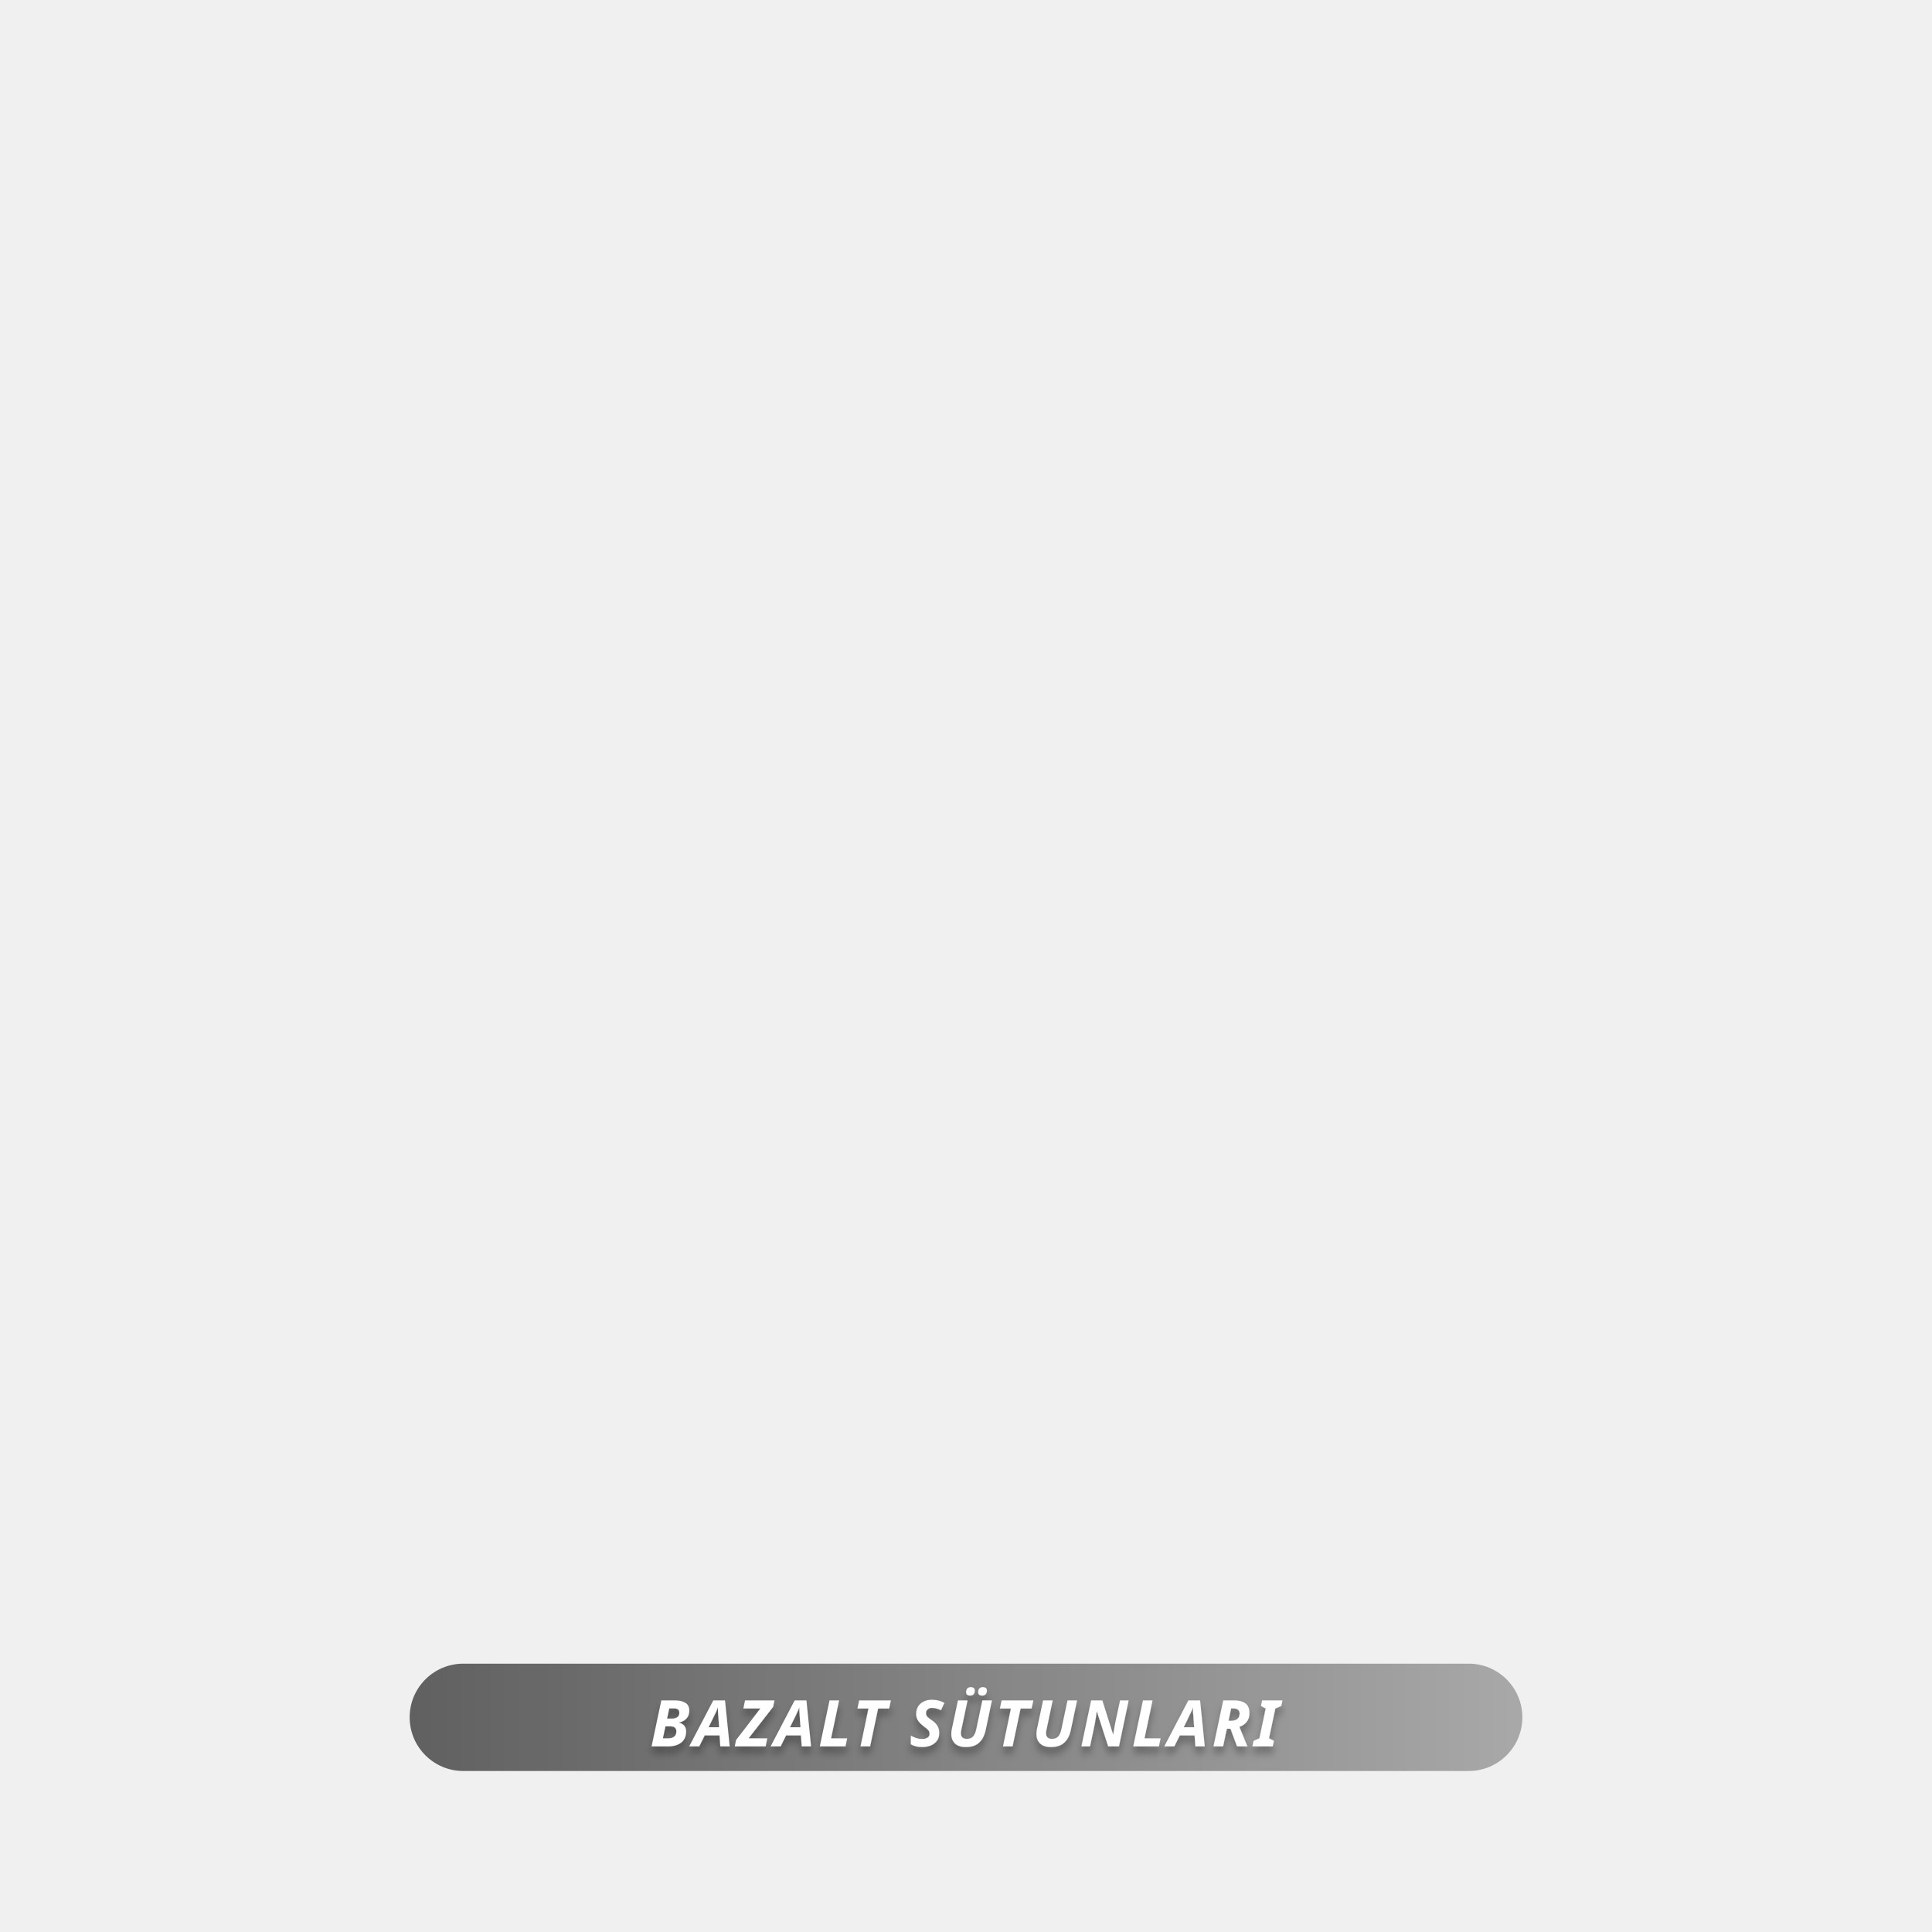
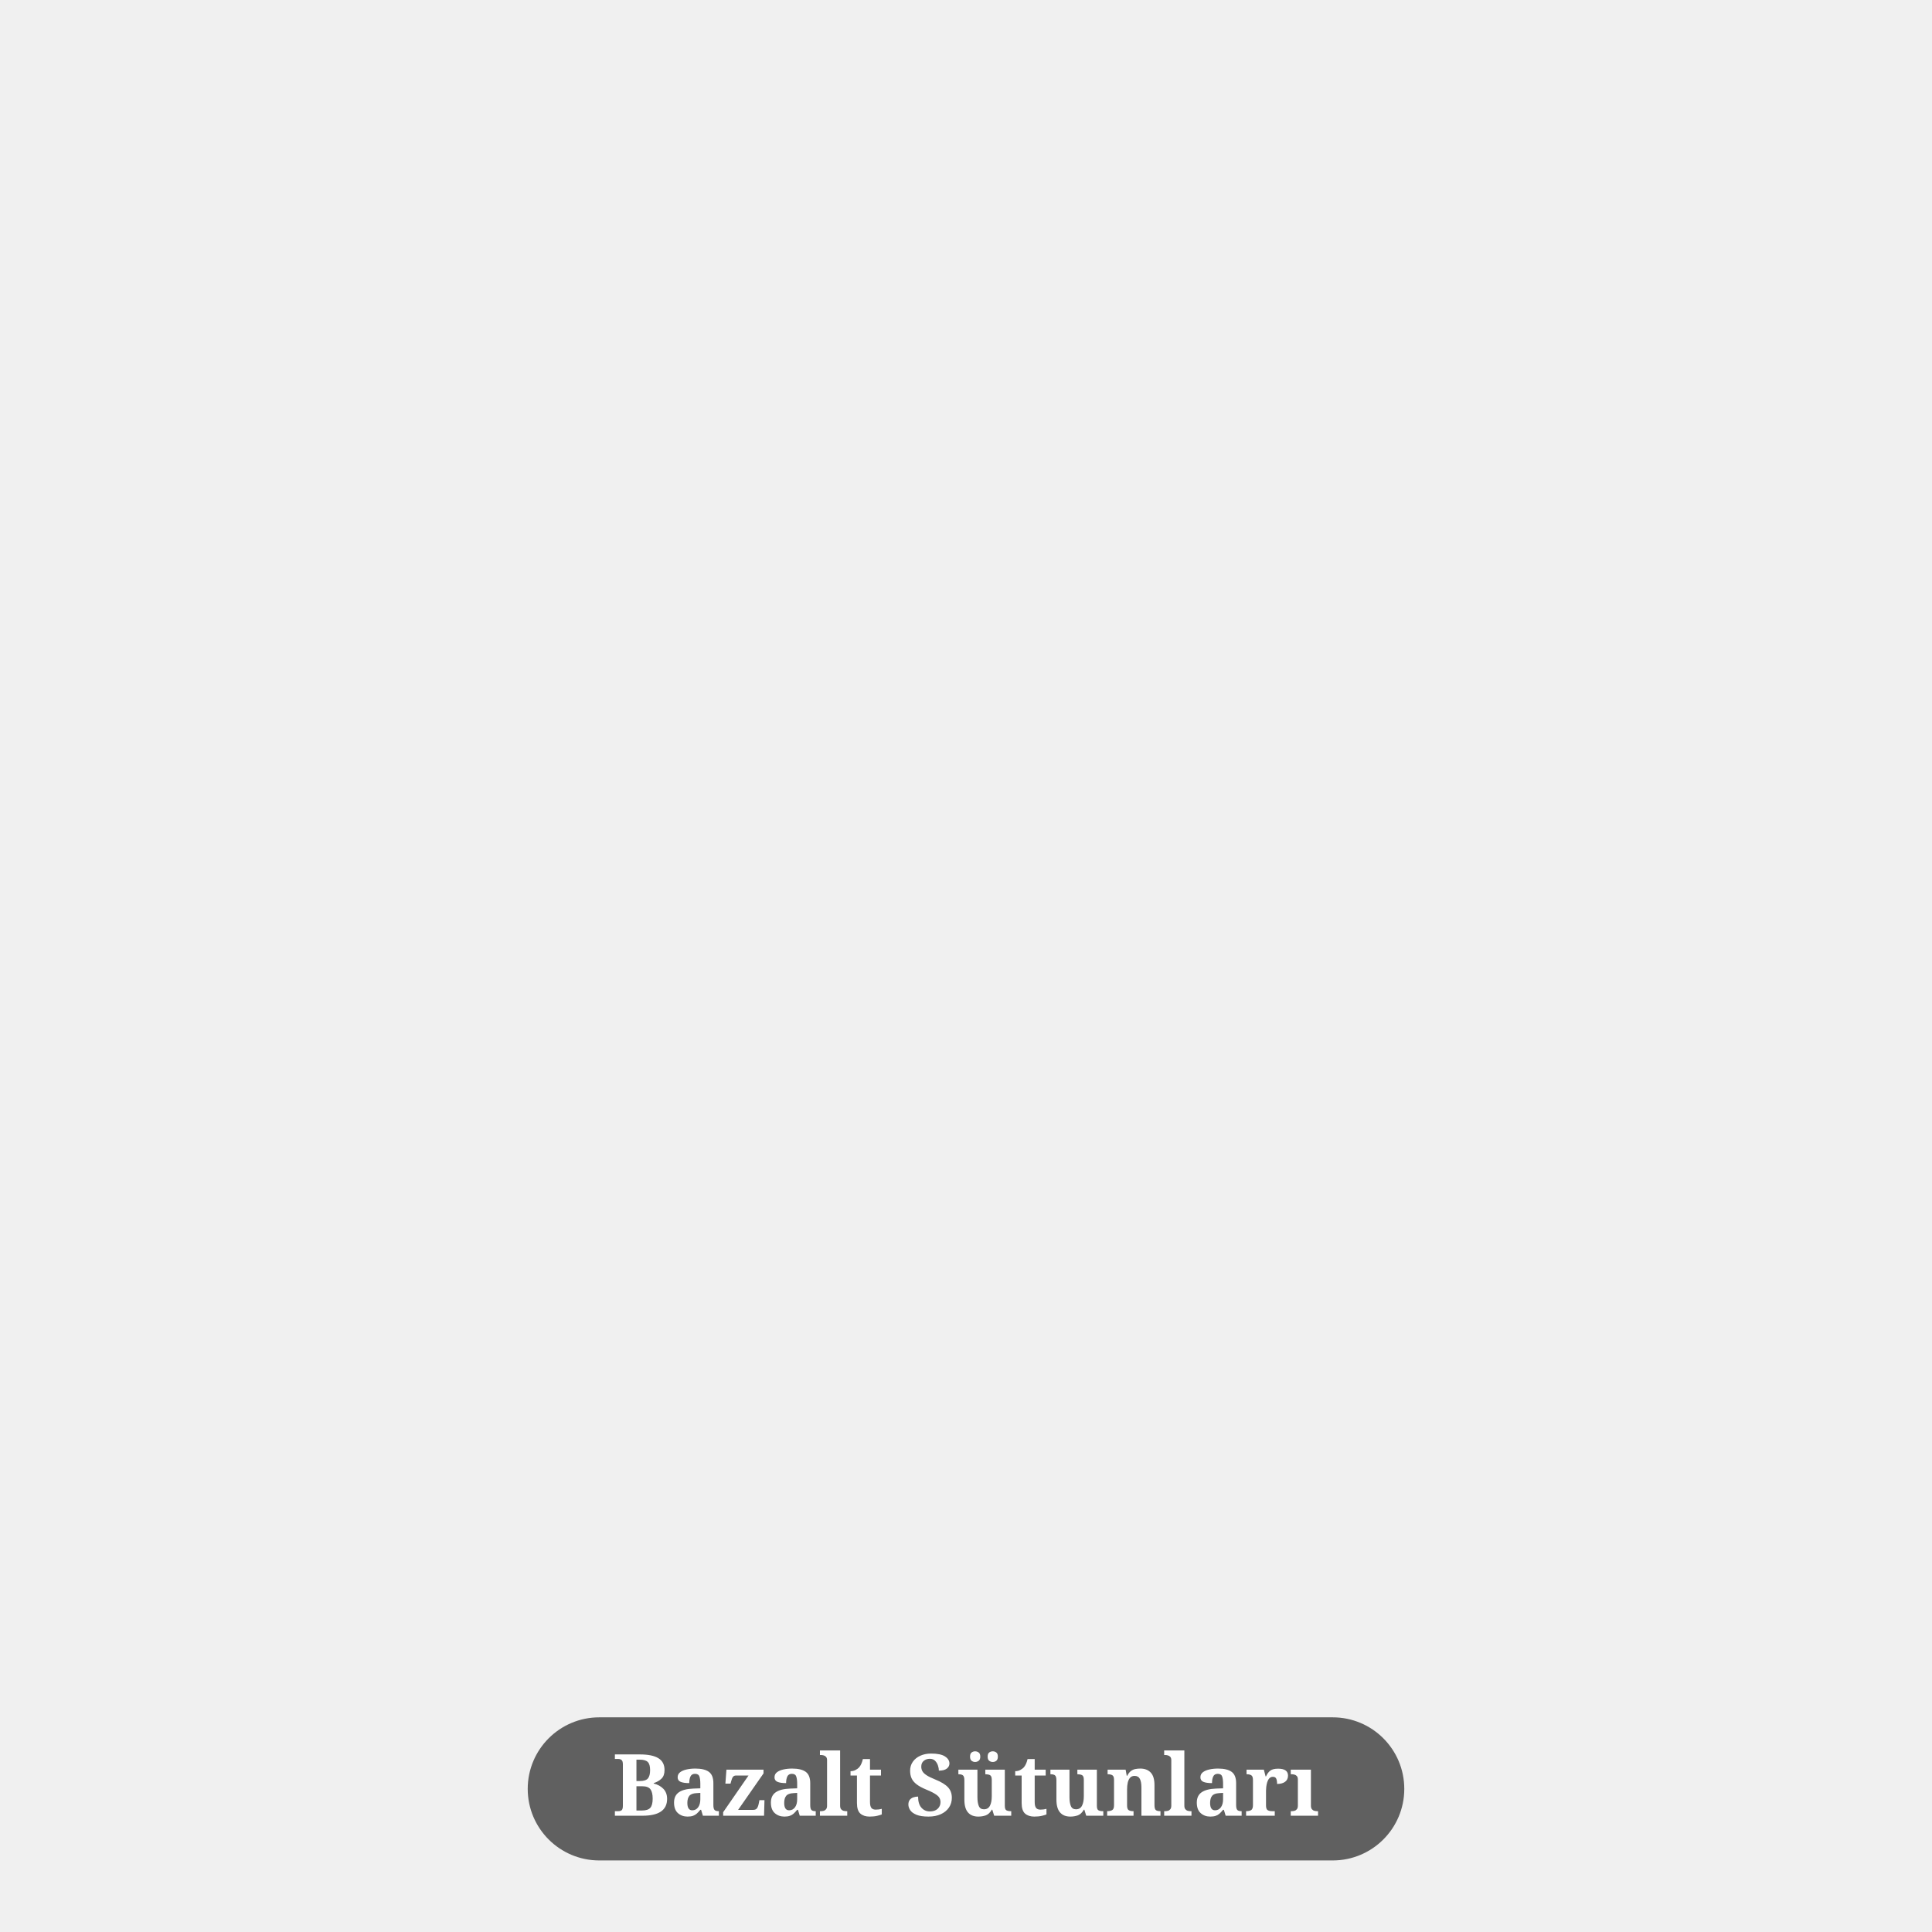
<svg xmlns="http://www.w3.org/2000/svg" width="1080" height="1080" viewBox="0 0 1080 1080" fill="none">
-   <rect x="229" y="930" width="622" height="60" rx="30" fill="url(#paint0_linear_1_2)" />
-   <g filter="url(#filter0_d_1_2)">
-     <text fill="white" xml:space="preserve" style="white-space: pre" font-family="Playfair Display" font-size="36" font-style="italic" font-weight="bold" letter-spacing="0.05em">
-       <tspan x="363.312" y="976.24">BAZALT SÜTUNLARI</tspan>
-     </text>
-   </g>
-   <defs>
-     <filter id="filter0_d_1_2" x="359.312" y="942" width="359.375" height="46.239" filterUnits="userSpaceOnUse" color-interpolation-filters="sRGB">
-       <feFlood flood-opacity="0" result="BackgroundImageFix" />
-       <feColorMatrix in="SourceAlpha" type="matrix" values="0 0 0 0 0 0 0 0 0 0 0 0 0 0 0 0 0 0 127 0" result="hardAlpha" />
-       <feOffset dy="4" />
-       <feGaussianBlur stdDeviation="2" />
-       <feComposite in2="hardAlpha" operator="out" />
-       <feColorMatrix type="matrix" values="0 0 0 0 0 0 0 0 0 0 0 0 0 0 0 0 0 0 0.25 0" />
-       <feBlend mode="normal" in2="BackgroundImageFix" result="effect1_dropShadow_1_2" />
-       <feBlend mode="normal" in="SourceGraphic" in2="effect1_dropShadow_1_2" result="shape" />
-     </filter>
-     <linearGradient id="paint0_linear_1_2" x1="229" y1="960" x2="851" y2="960" gradientUnits="userSpaceOnUse">
-       <stop stop-color="#000000" stop-opacity="0.6" />
-       <stop offset="1" stop-color="#000000" stop-opacity="0.3" />
-     </linearGradient>
-   </defs>
+   <rect x="295" y="960" width="490" height="80" rx="40" fill="black" fill-opacity="0.6" />
+   <text x="540" y="1015" fill="white" text-anchor="middle" font-family="'Playfair Display', serif" font-size="48" font-weight="700">Bazalt Sütunları</text>
</svg>
